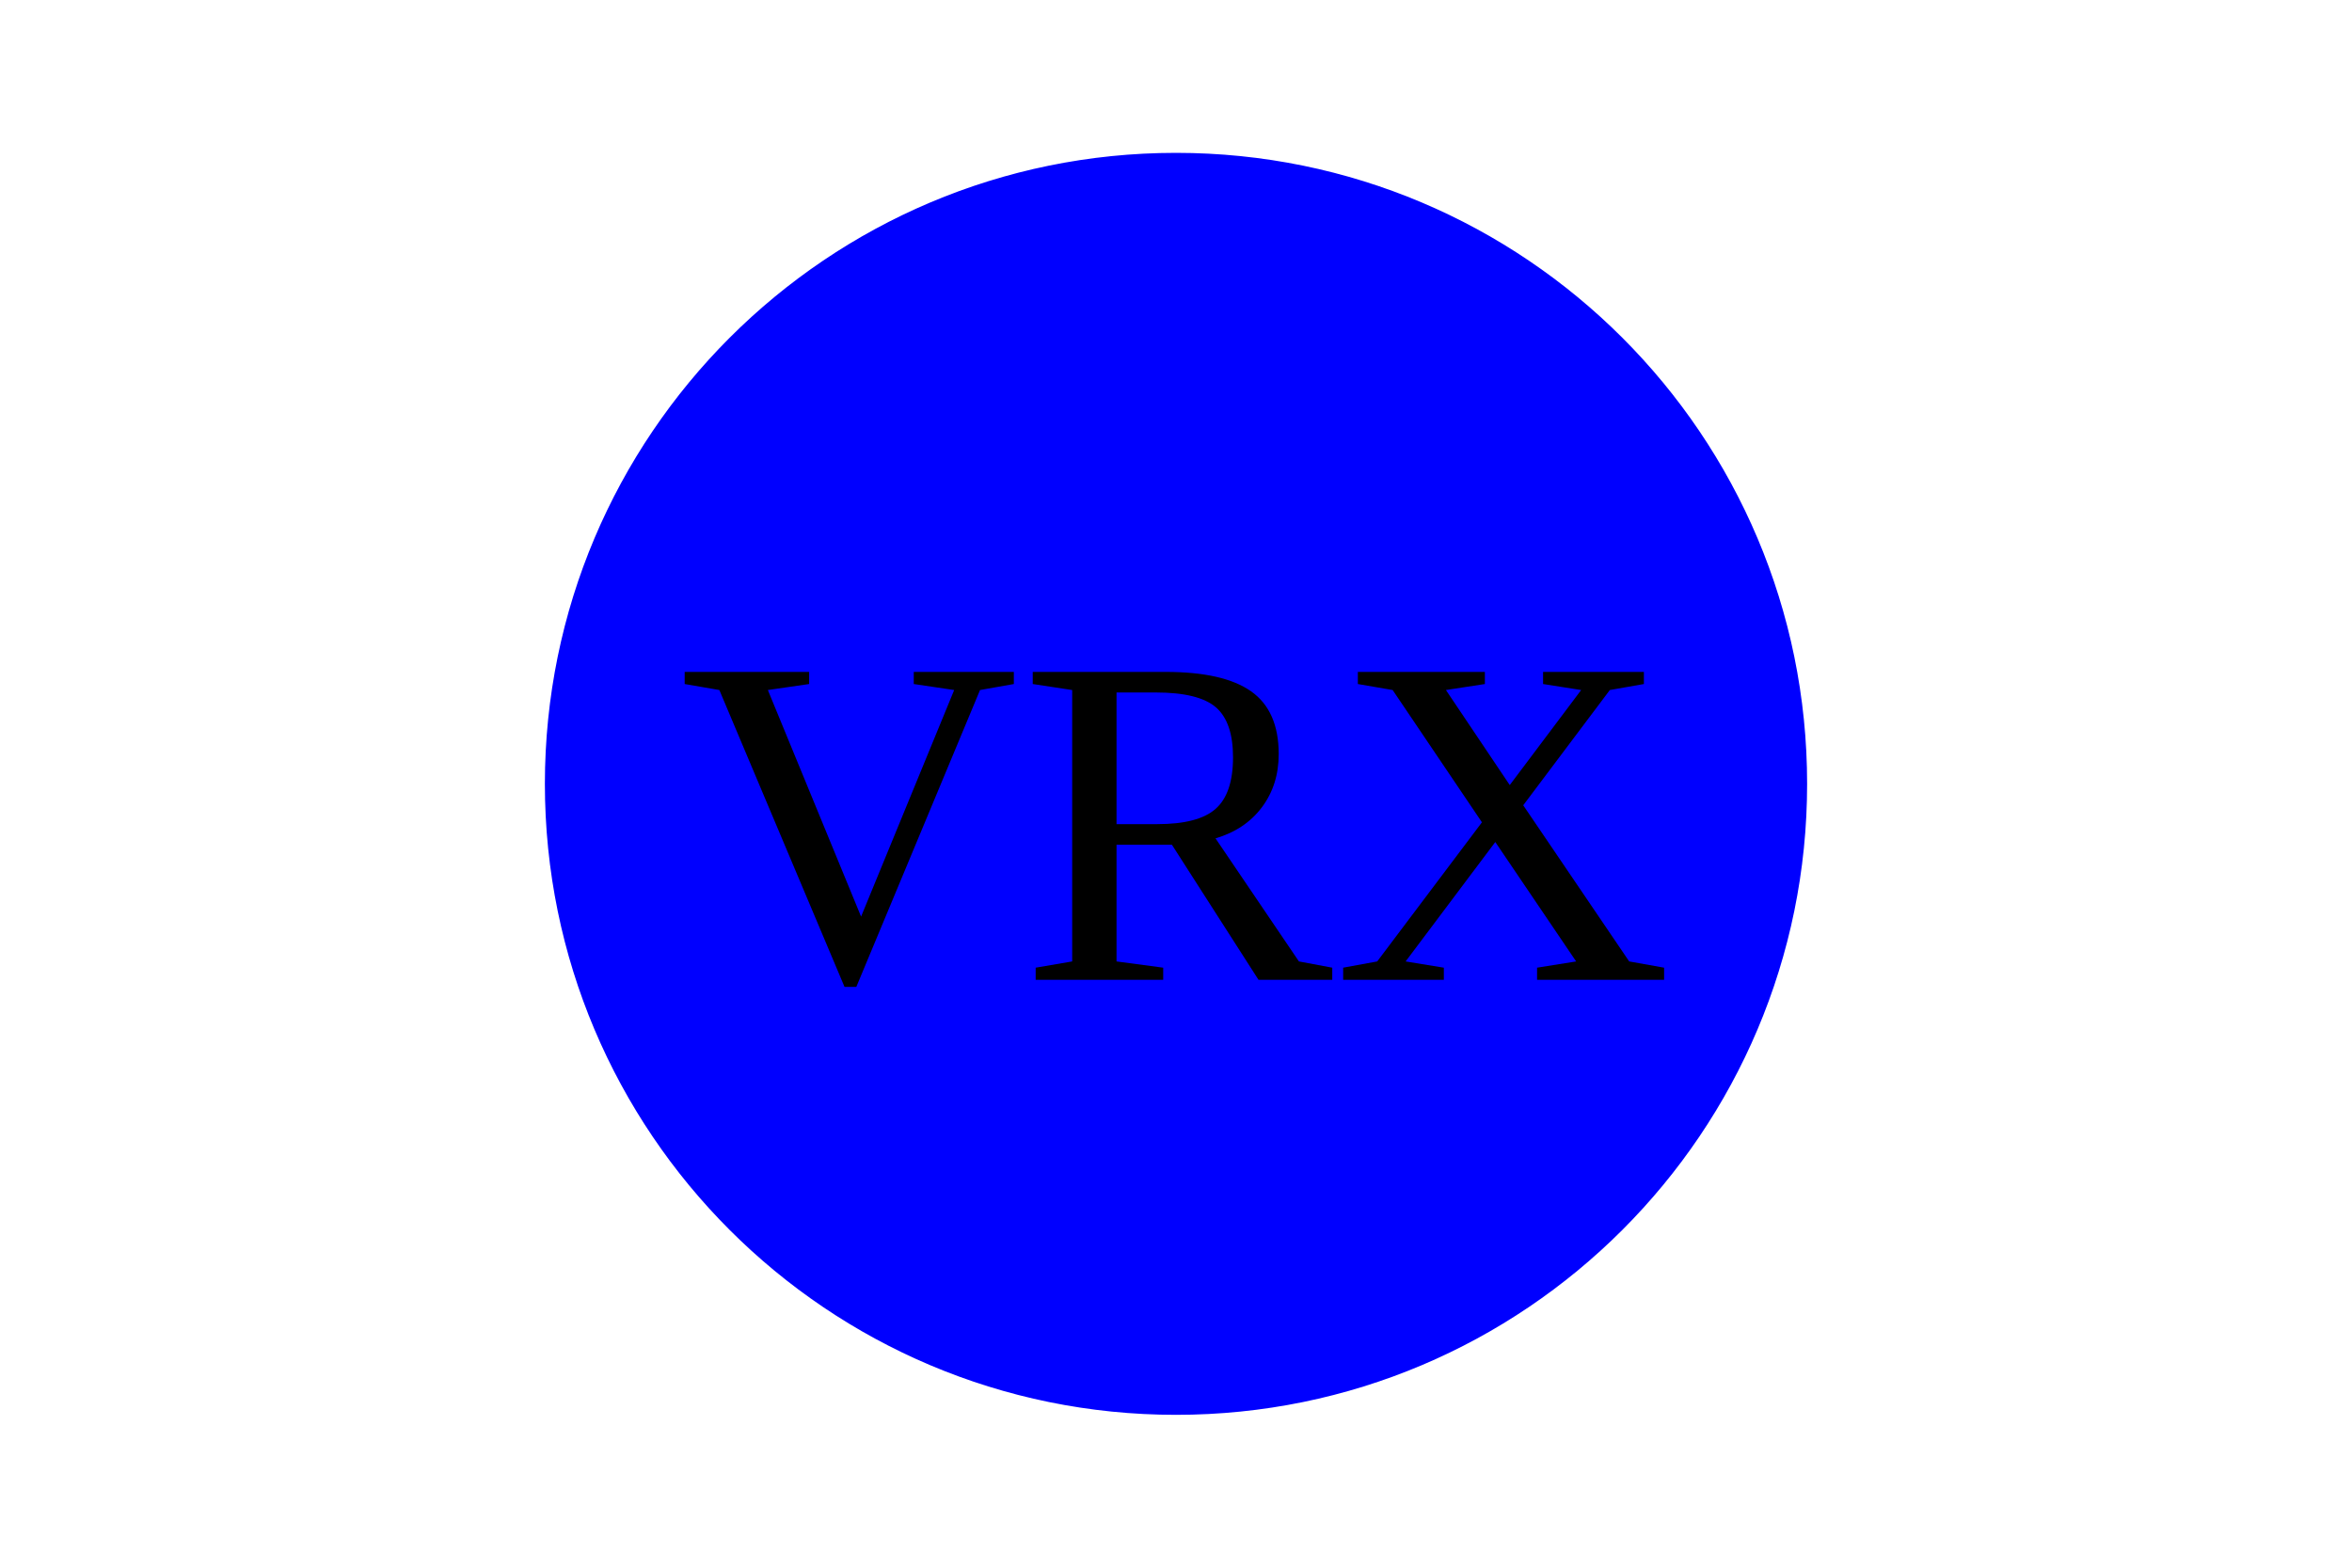
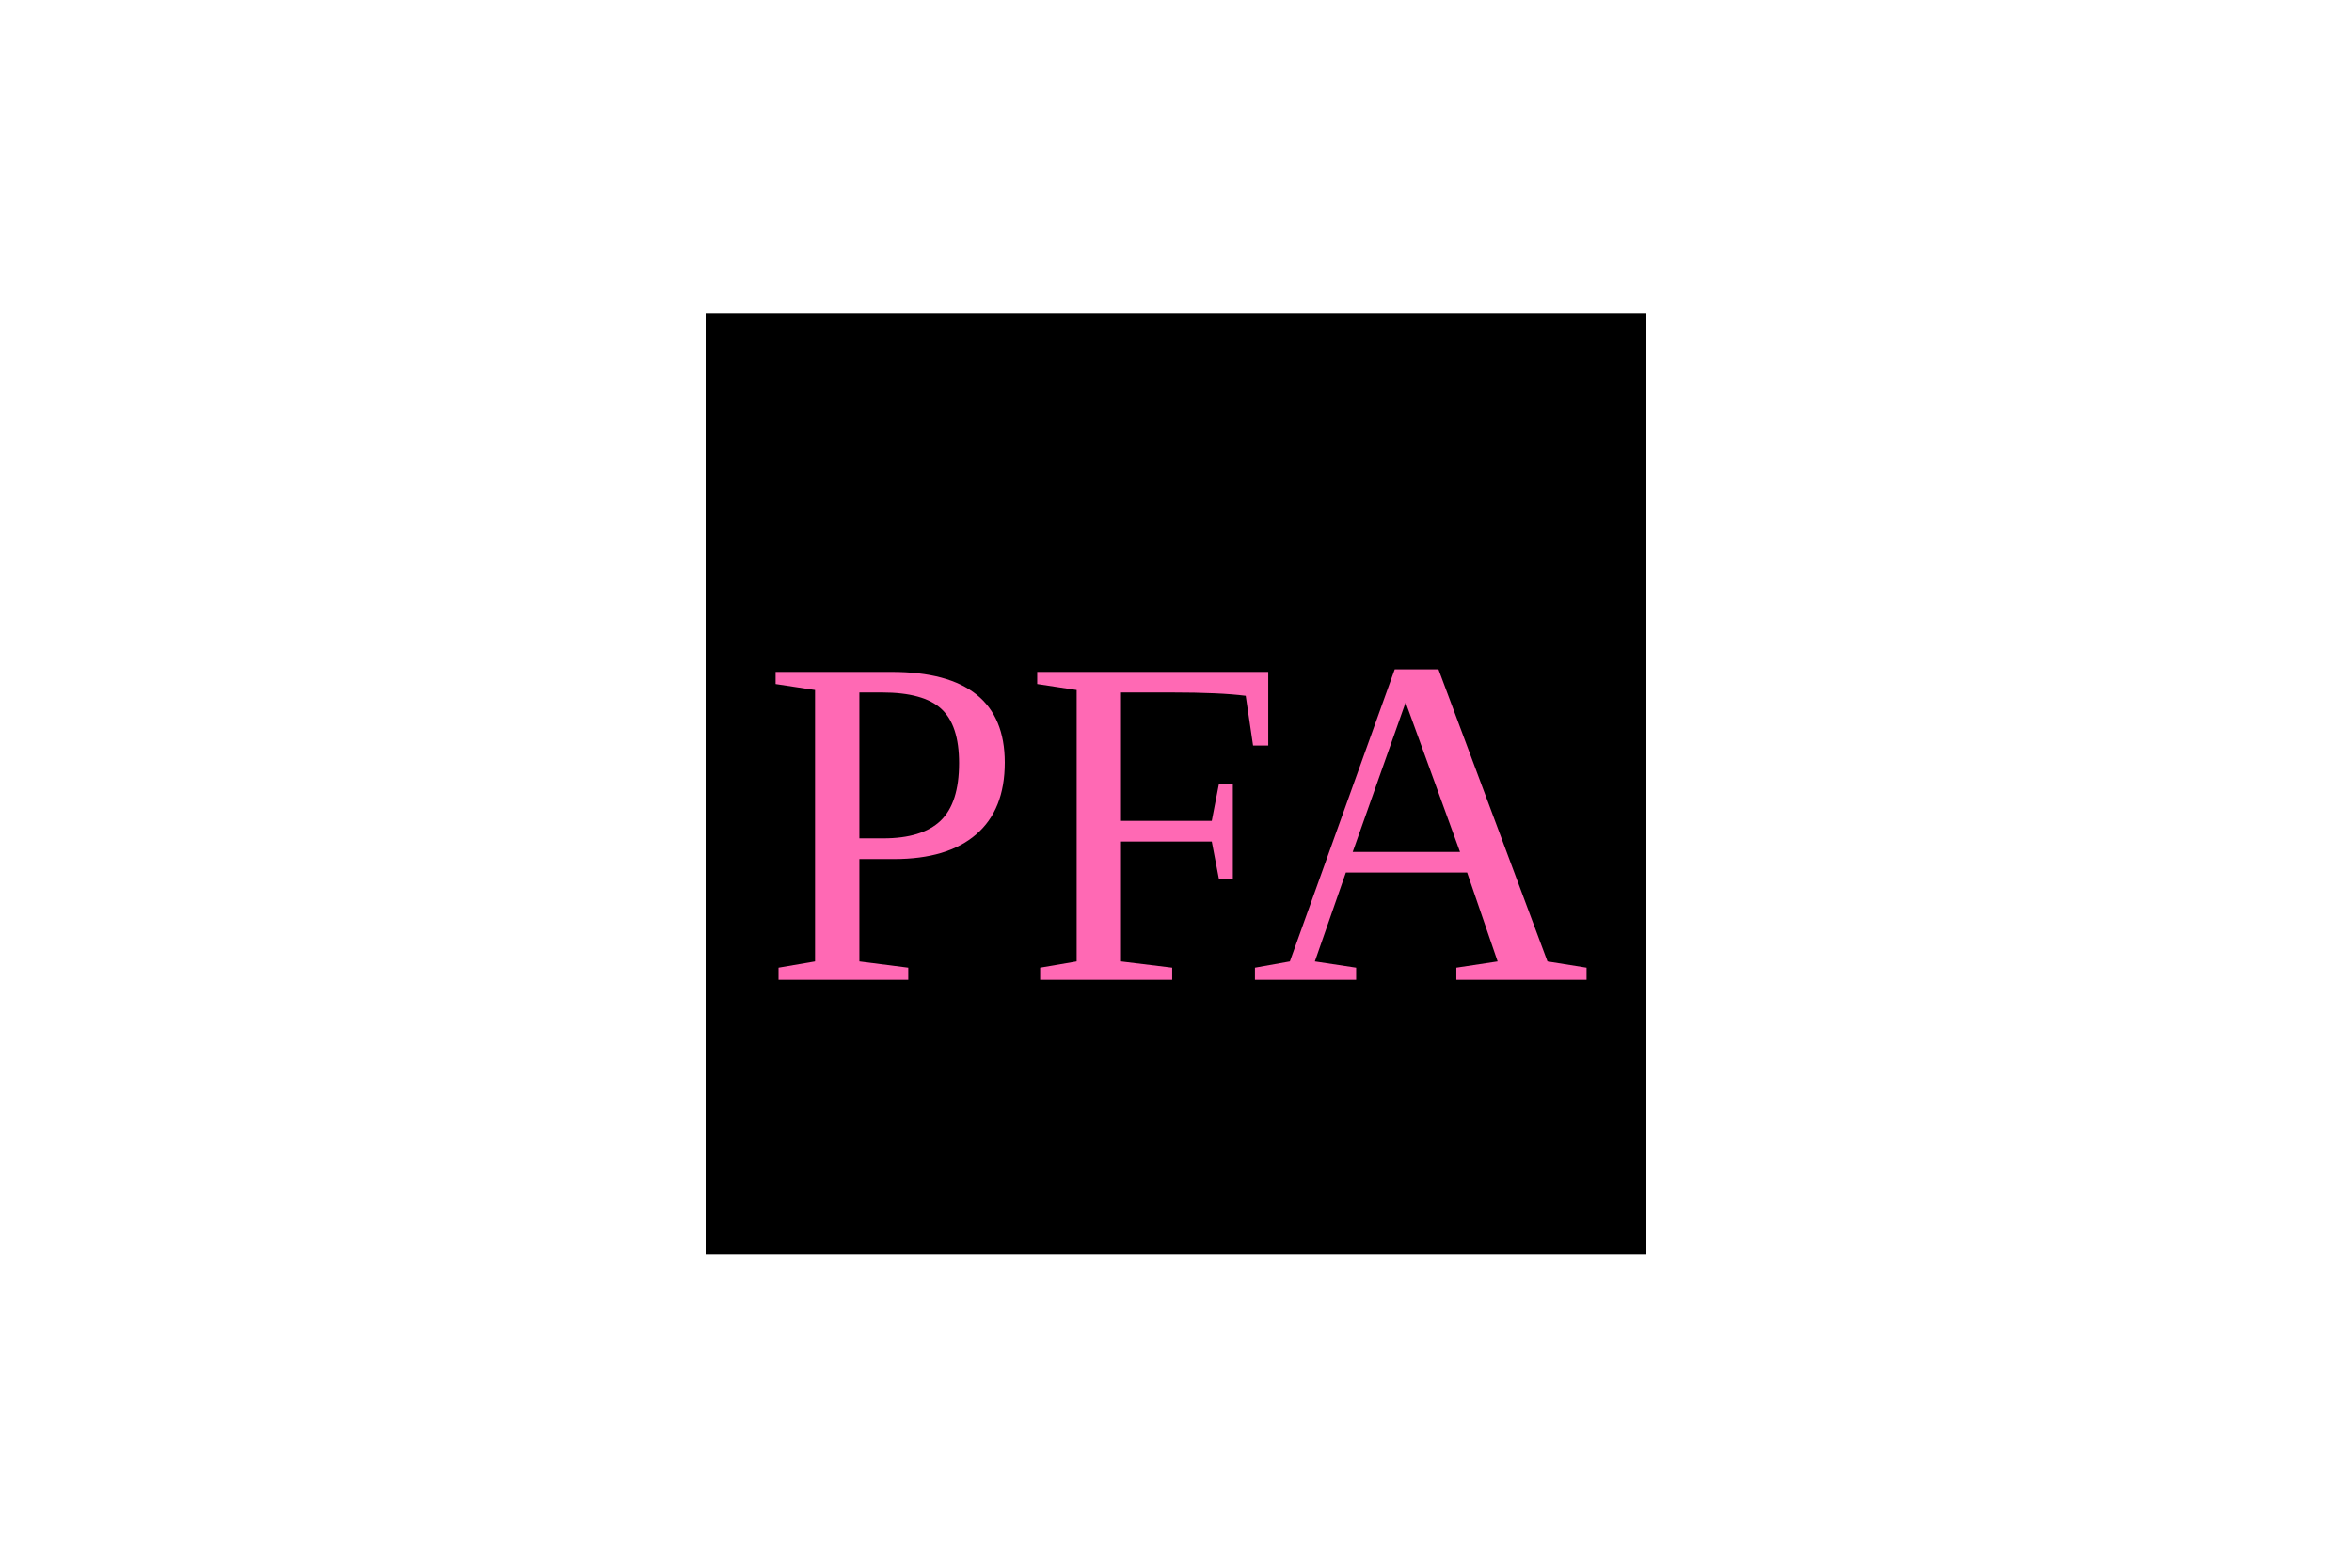
<svg xmlns="http://www.w3.org/2000/svg" version="1.1" width="300" height="200">
-   <circle cx="150" cy="100" r="80" stroke="BLUE" fill="BLUE" />
-   <text x="150" y="125" font-size="60" text-anchor="middle" fill="BLACK">VRX</text>
+   <rect x="90" y="40" width="120" height="120" fill="BLACK" />
+   <text x="150" y="125" font-size="60" text-anchor="middle" fill="#FF69B4">PFA</text>
</svg>
